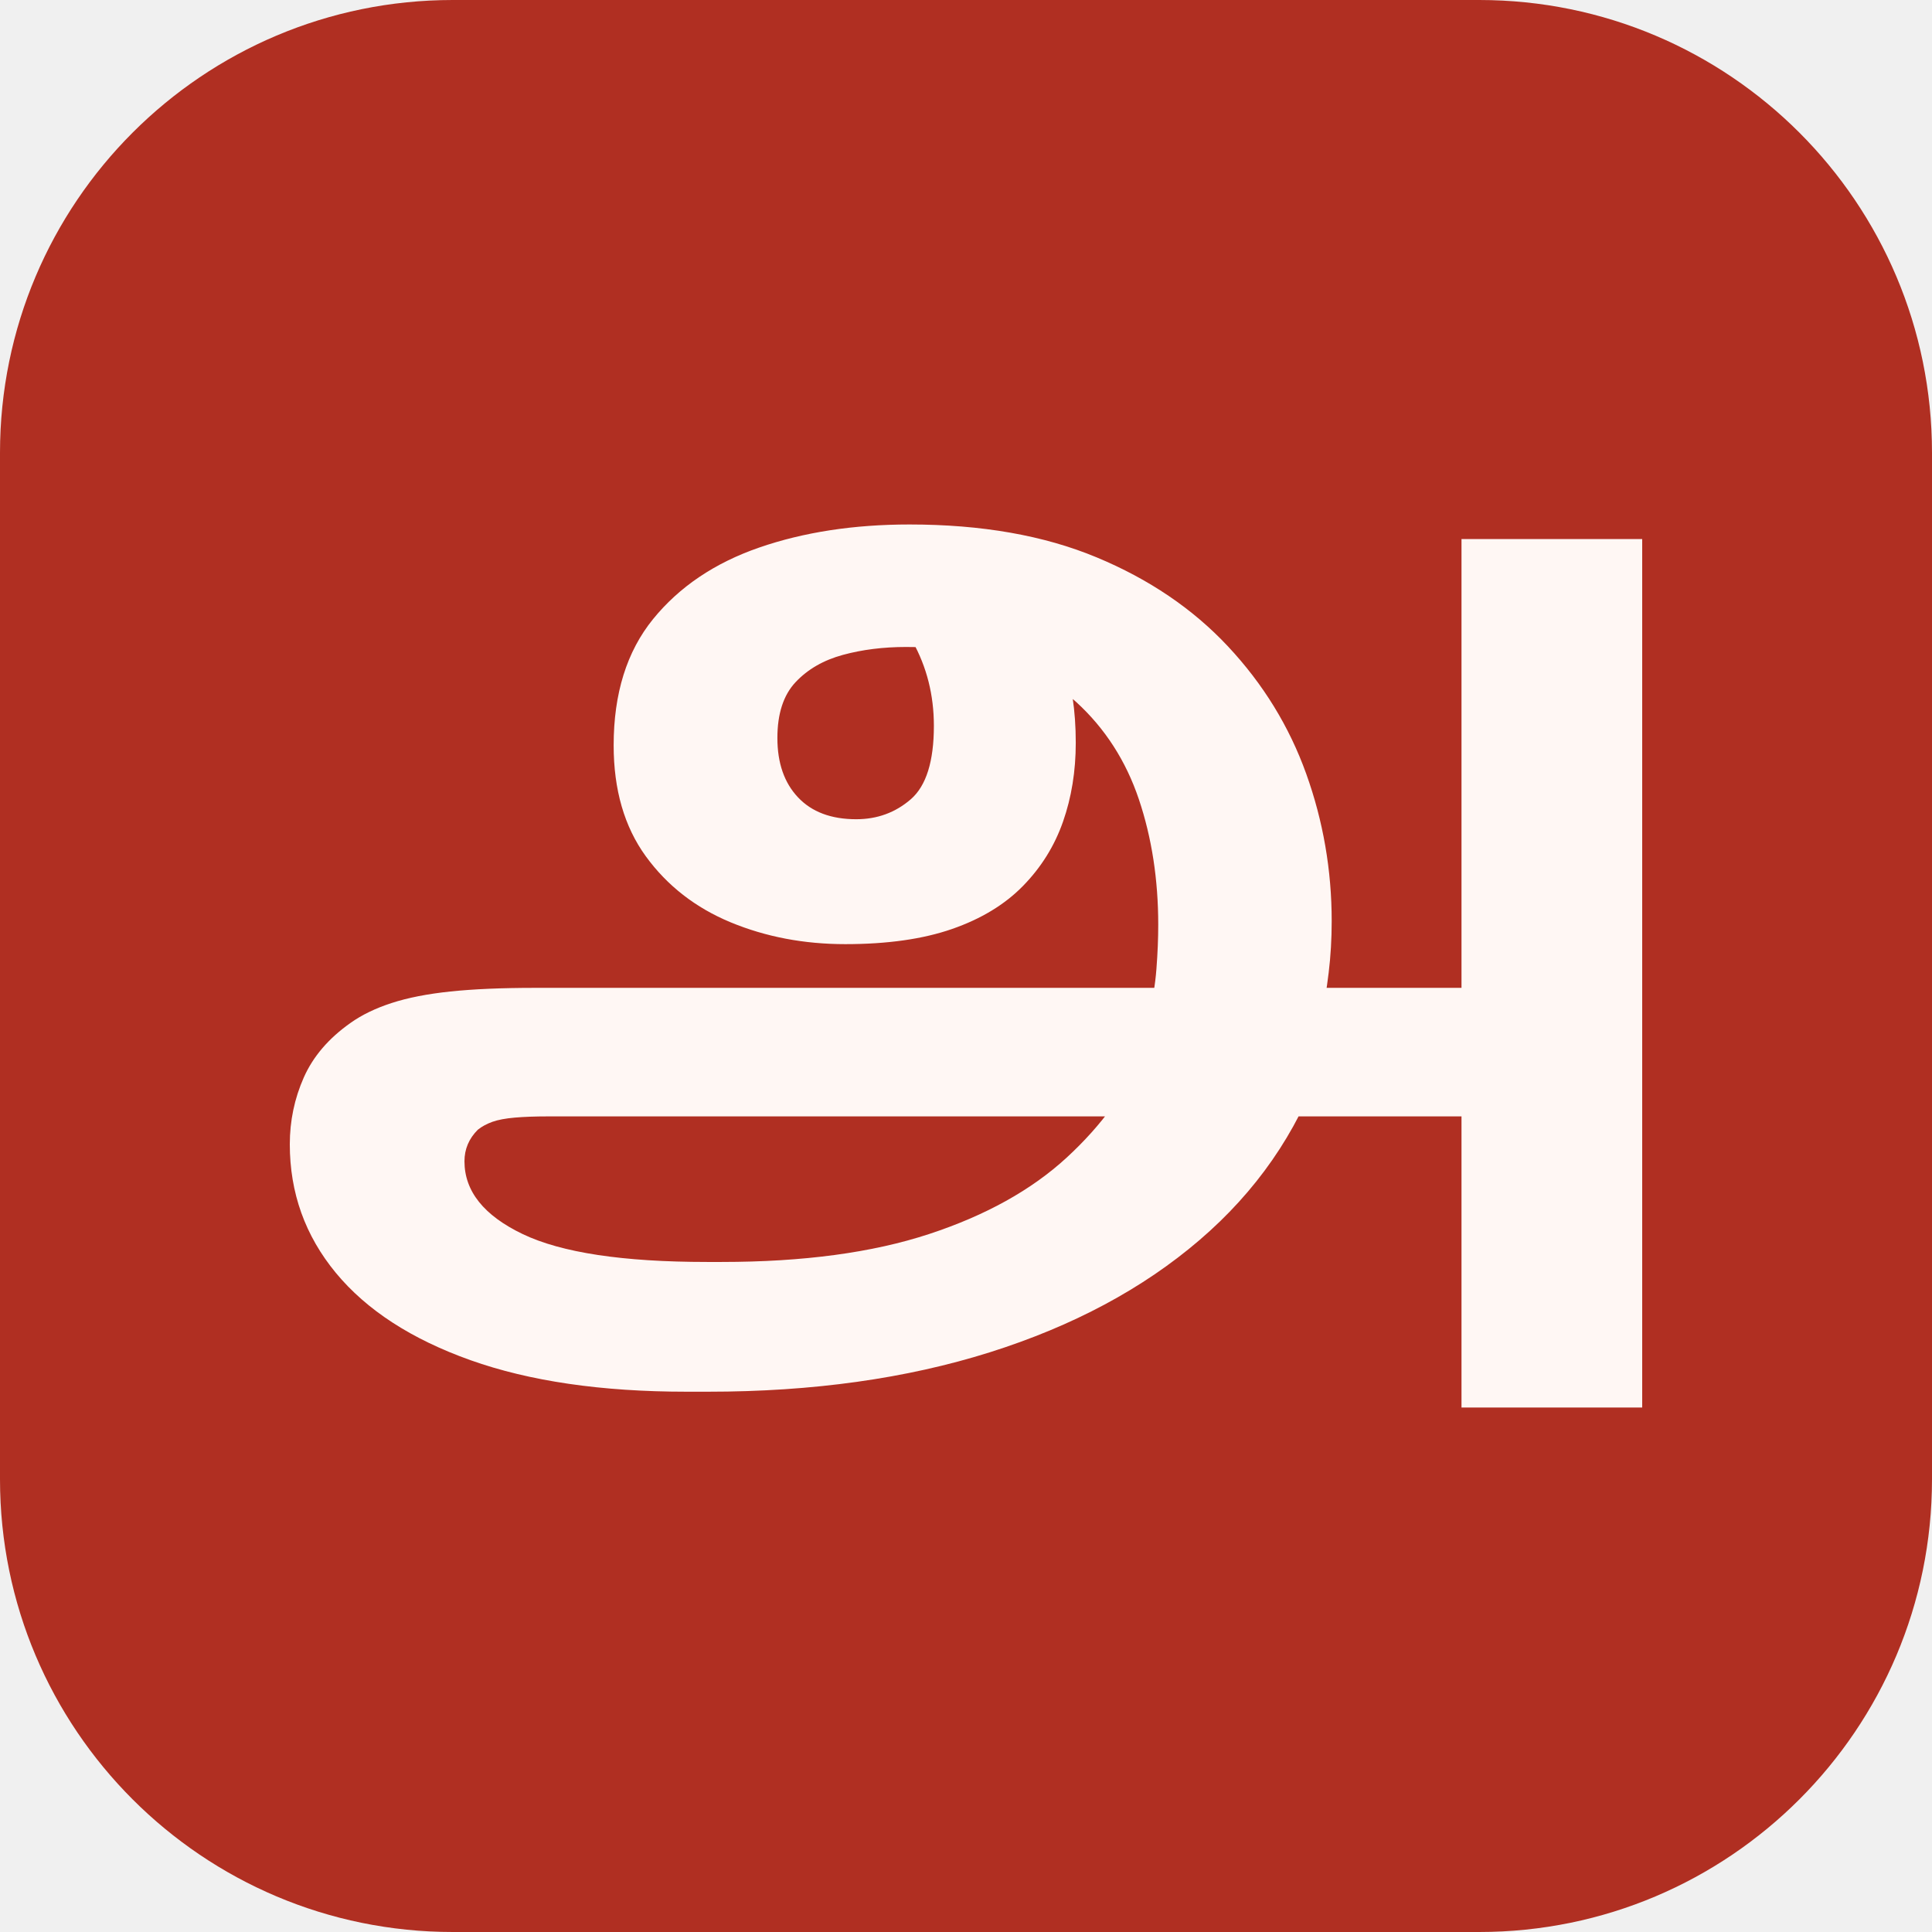
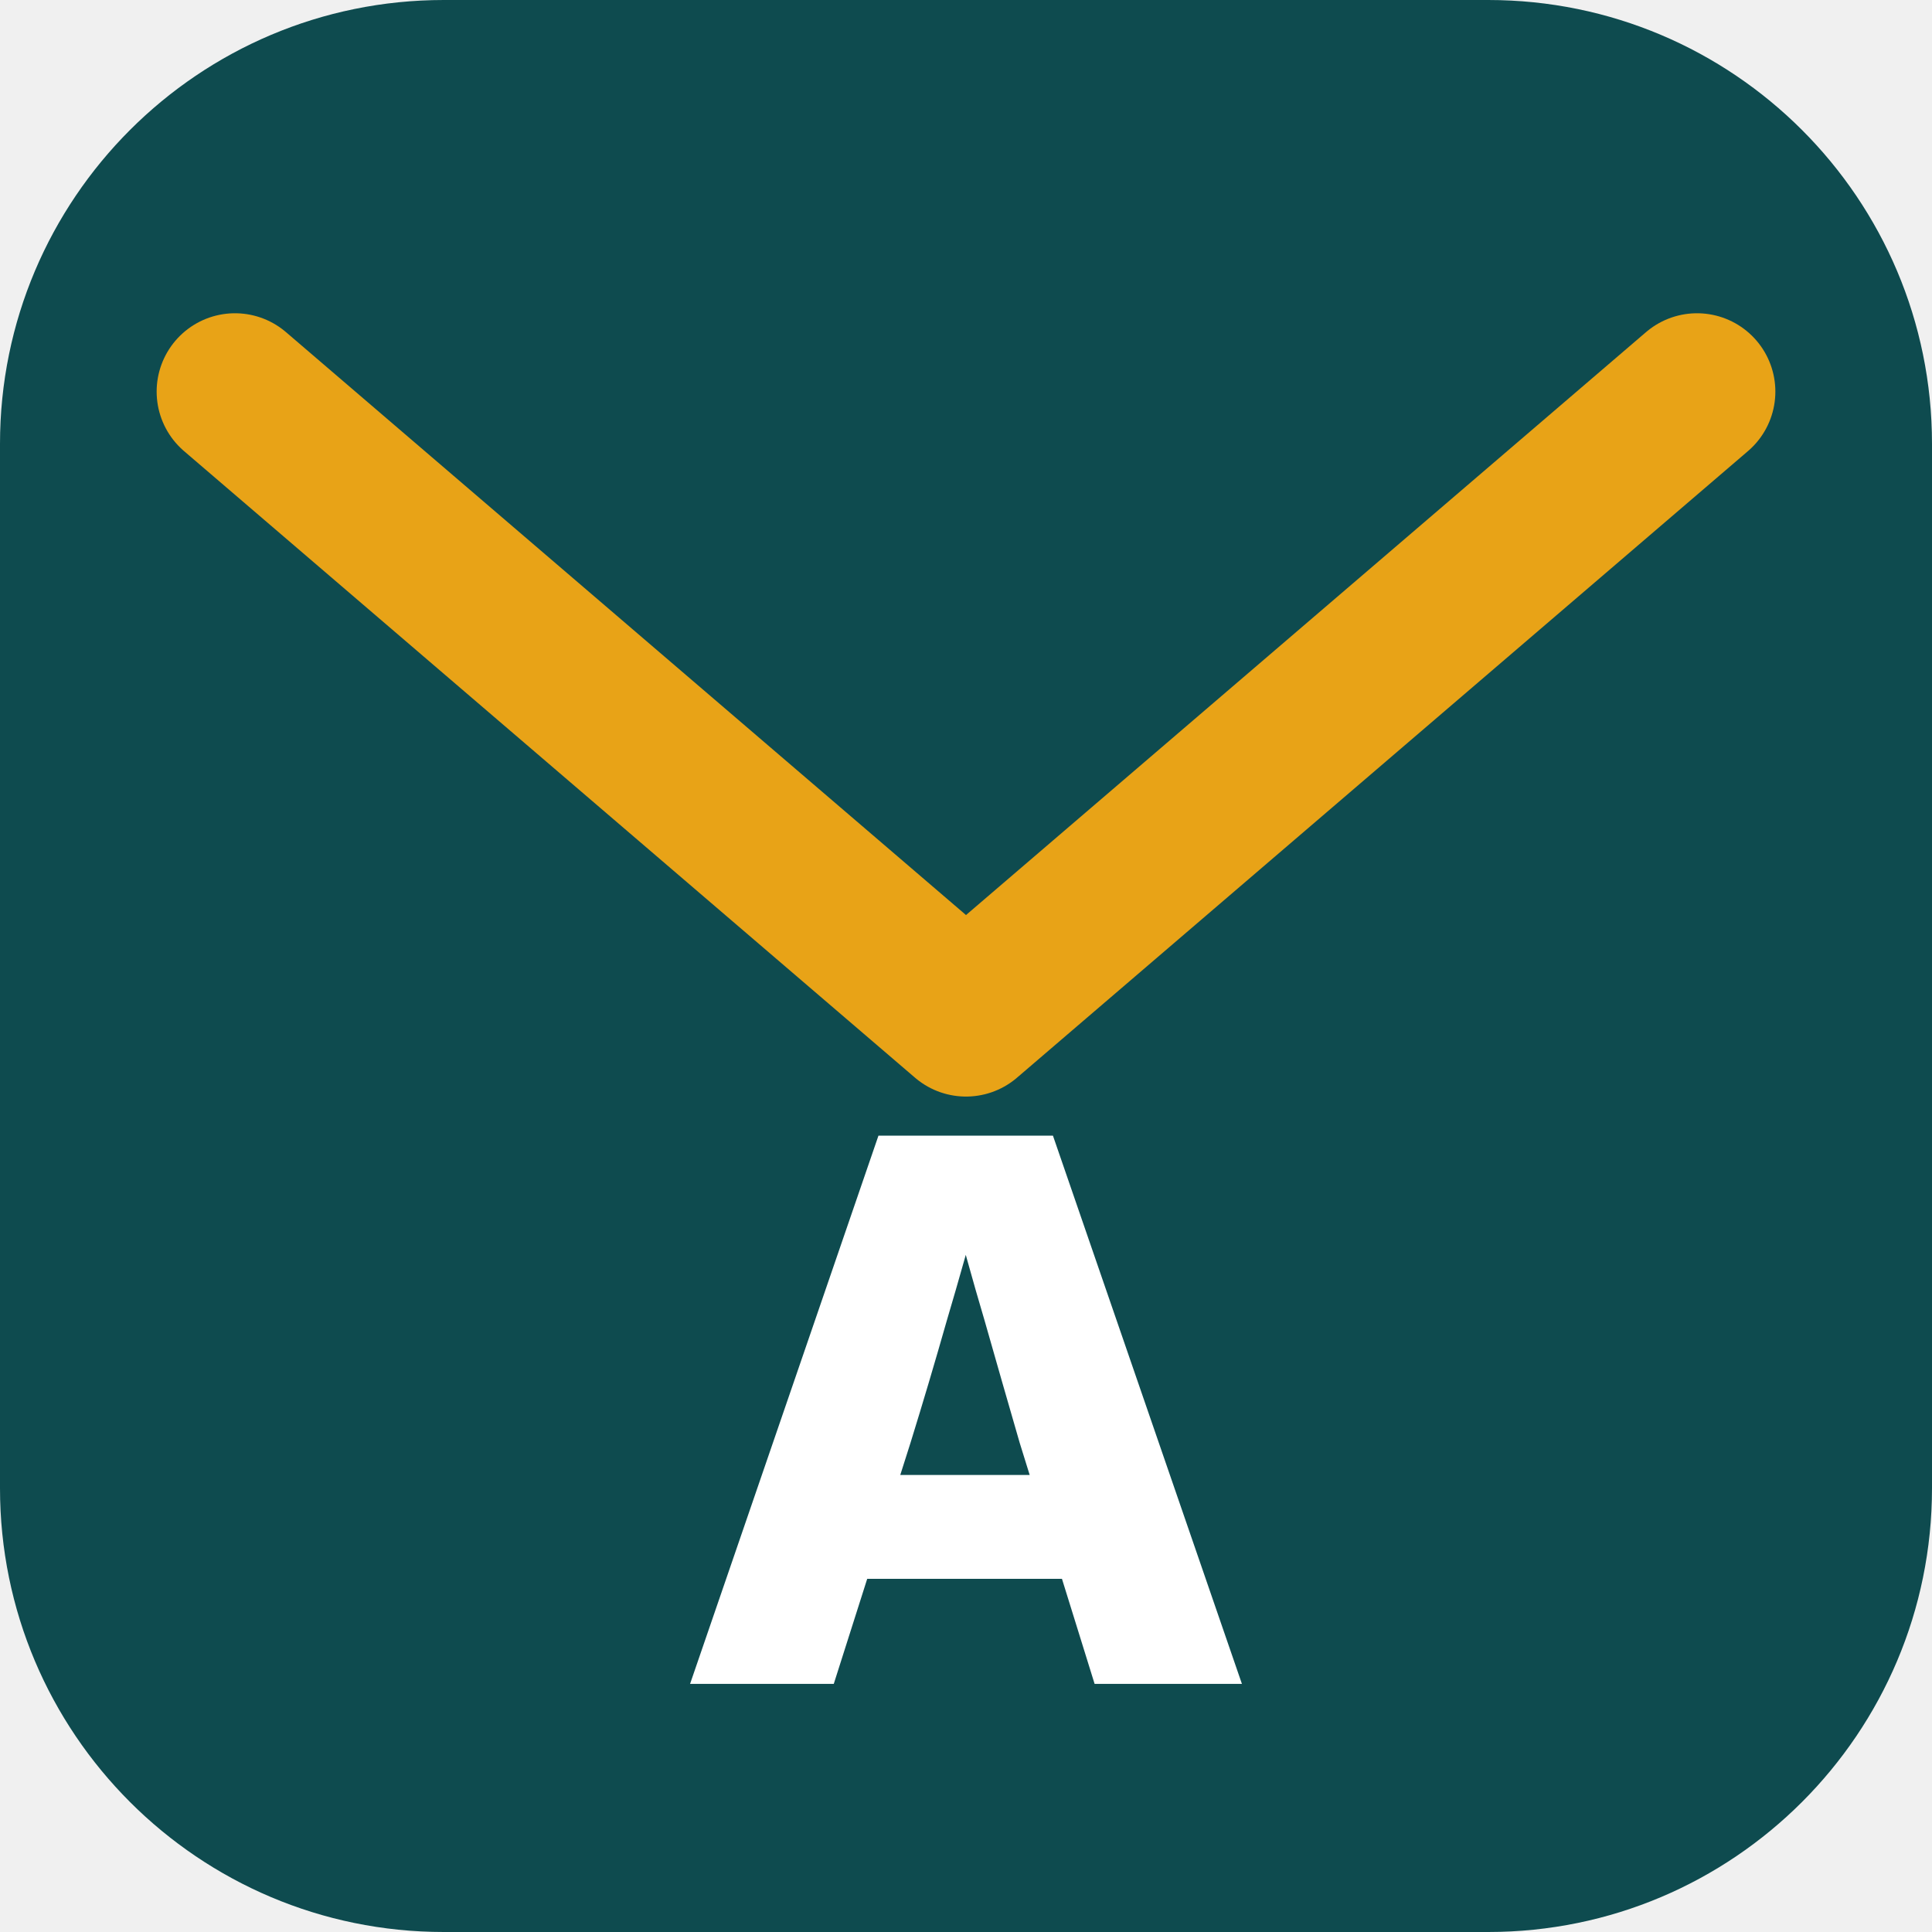
<svg xmlns="http://www.w3.org/2000/svg" viewBox="0 0 32 32" width="32" height="32" role="img" aria-label="Anjal">
-   <path fill="#b02f22" d="M7.5,0 H24.5 A7.5,7.5 0 0 1 32,7.5 V24.5 A7.5,7.5 0 0 1 24.5,32 H7.5 A7.5,7.5 0 0 1 0,24.5 V7.5 A7.5,7.5 0 0 1 7.5,0 Z" />
-   <path fill="#fff7f4" d="M11.369 23.051Q9.26 23.051 7.793 22.529Q6.327 22.007 5.563 21.083Q4.8 20.159 4.8 18.953Q4.8 18.371 5.031 17.848Q5.262 17.326 5.804 16.944Q6.086 16.743 6.487 16.613Q6.889 16.482 7.462 16.422Q8.034 16.362 8.858 16.362H24.387L24.367 18.491H9.079Q8.758 18.491 8.527 18.511Q8.296 18.531 8.155 18.581Q8.014 18.632 7.914 18.712Q7.693 18.933 7.693 19.234Q7.693 19.978 8.657 20.44Q9.621 20.902 11.711 20.902H11.952Q13.981 20.902 15.387 20.44Q16.793 19.978 17.667 19.174Q18.541 18.371 18.963 17.386L19.023 16.824Q19.124 16.442 19.154 16.05Q19.184 15.658 19.184 15.317Q19.184 14.192 18.863 13.238Q18.541 12.283 17.828 11.63Q17.115 10.978 15.95 10.777Q15.729 10.736 15.478 10.726Q15.226 10.716 15.006 10.716Q14.443 10.716 13.961 10.847Q13.479 10.978 13.177 11.299Q12.876 11.62 12.876 12.223Q12.876 12.846 13.218 13.207Q13.559 13.569 14.182 13.569Q14.704 13.569 15.086 13.238Q15.468 12.906 15.468 12.022Q15.468 11.259 15.116 10.626Q14.764 9.993 14.322 9.451L16.432 9.129Q16.773 9.431 17.085 9.873Q17.396 10.315 17.607 10.907Q17.818 11.5 17.818 12.303Q17.818 13.007 17.607 13.609Q17.396 14.212 16.944 14.674Q16.492 15.136 15.769 15.387Q15.046 15.638 14.001 15.638Q12.976 15.638 12.103 15.277Q11.229 14.915 10.696 14.182Q10.164 13.449 10.164 12.344Q10.164 11.058 10.817 10.254Q11.47 9.451 12.575 9.069Q13.68 8.687 15.066 8.687Q16.854 8.687 18.16 9.23Q19.465 9.772 20.339 10.706Q21.213 11.64 21.635 12.816Q22.057 13.991 22.057 15.257Q22.057 15.699 22.007 16.11Q21.957 16.522 21.876 16.924V17.647Q21.273 19.335 19.867 20.54Q18.461 21.746 16.392 22.399Q14.322 23.051 11.731 23.051ZM24.207 23.313V8.928H27.2V23.313Z" />
+   <rect width="32" height="32" rx="7.351" fill="#0E4B4F" />
+   <path d="M3.892 6.486 L16 16.865 L28.108 6.486" fill="none" stroke="#E8A317" stroke-width="2.595" stroke-linecap="round" stroke-linejoin="round" />
+   <path fill="#FFFFFF" d="M11.43 27.89 14.55 18.81H17.44L20.57 27.89H18.13L16.89 23.9Q16.6 22.9 16.31 21.88Q16.01 20.87 15.7 19.68H16.3Q15.98 20.87 15.68 21.88Q15.39 22.9 15.08 23.9L13.81 27.89ZM13.57 26.15V24.43H18.44V26.15Z" />
</svg>
